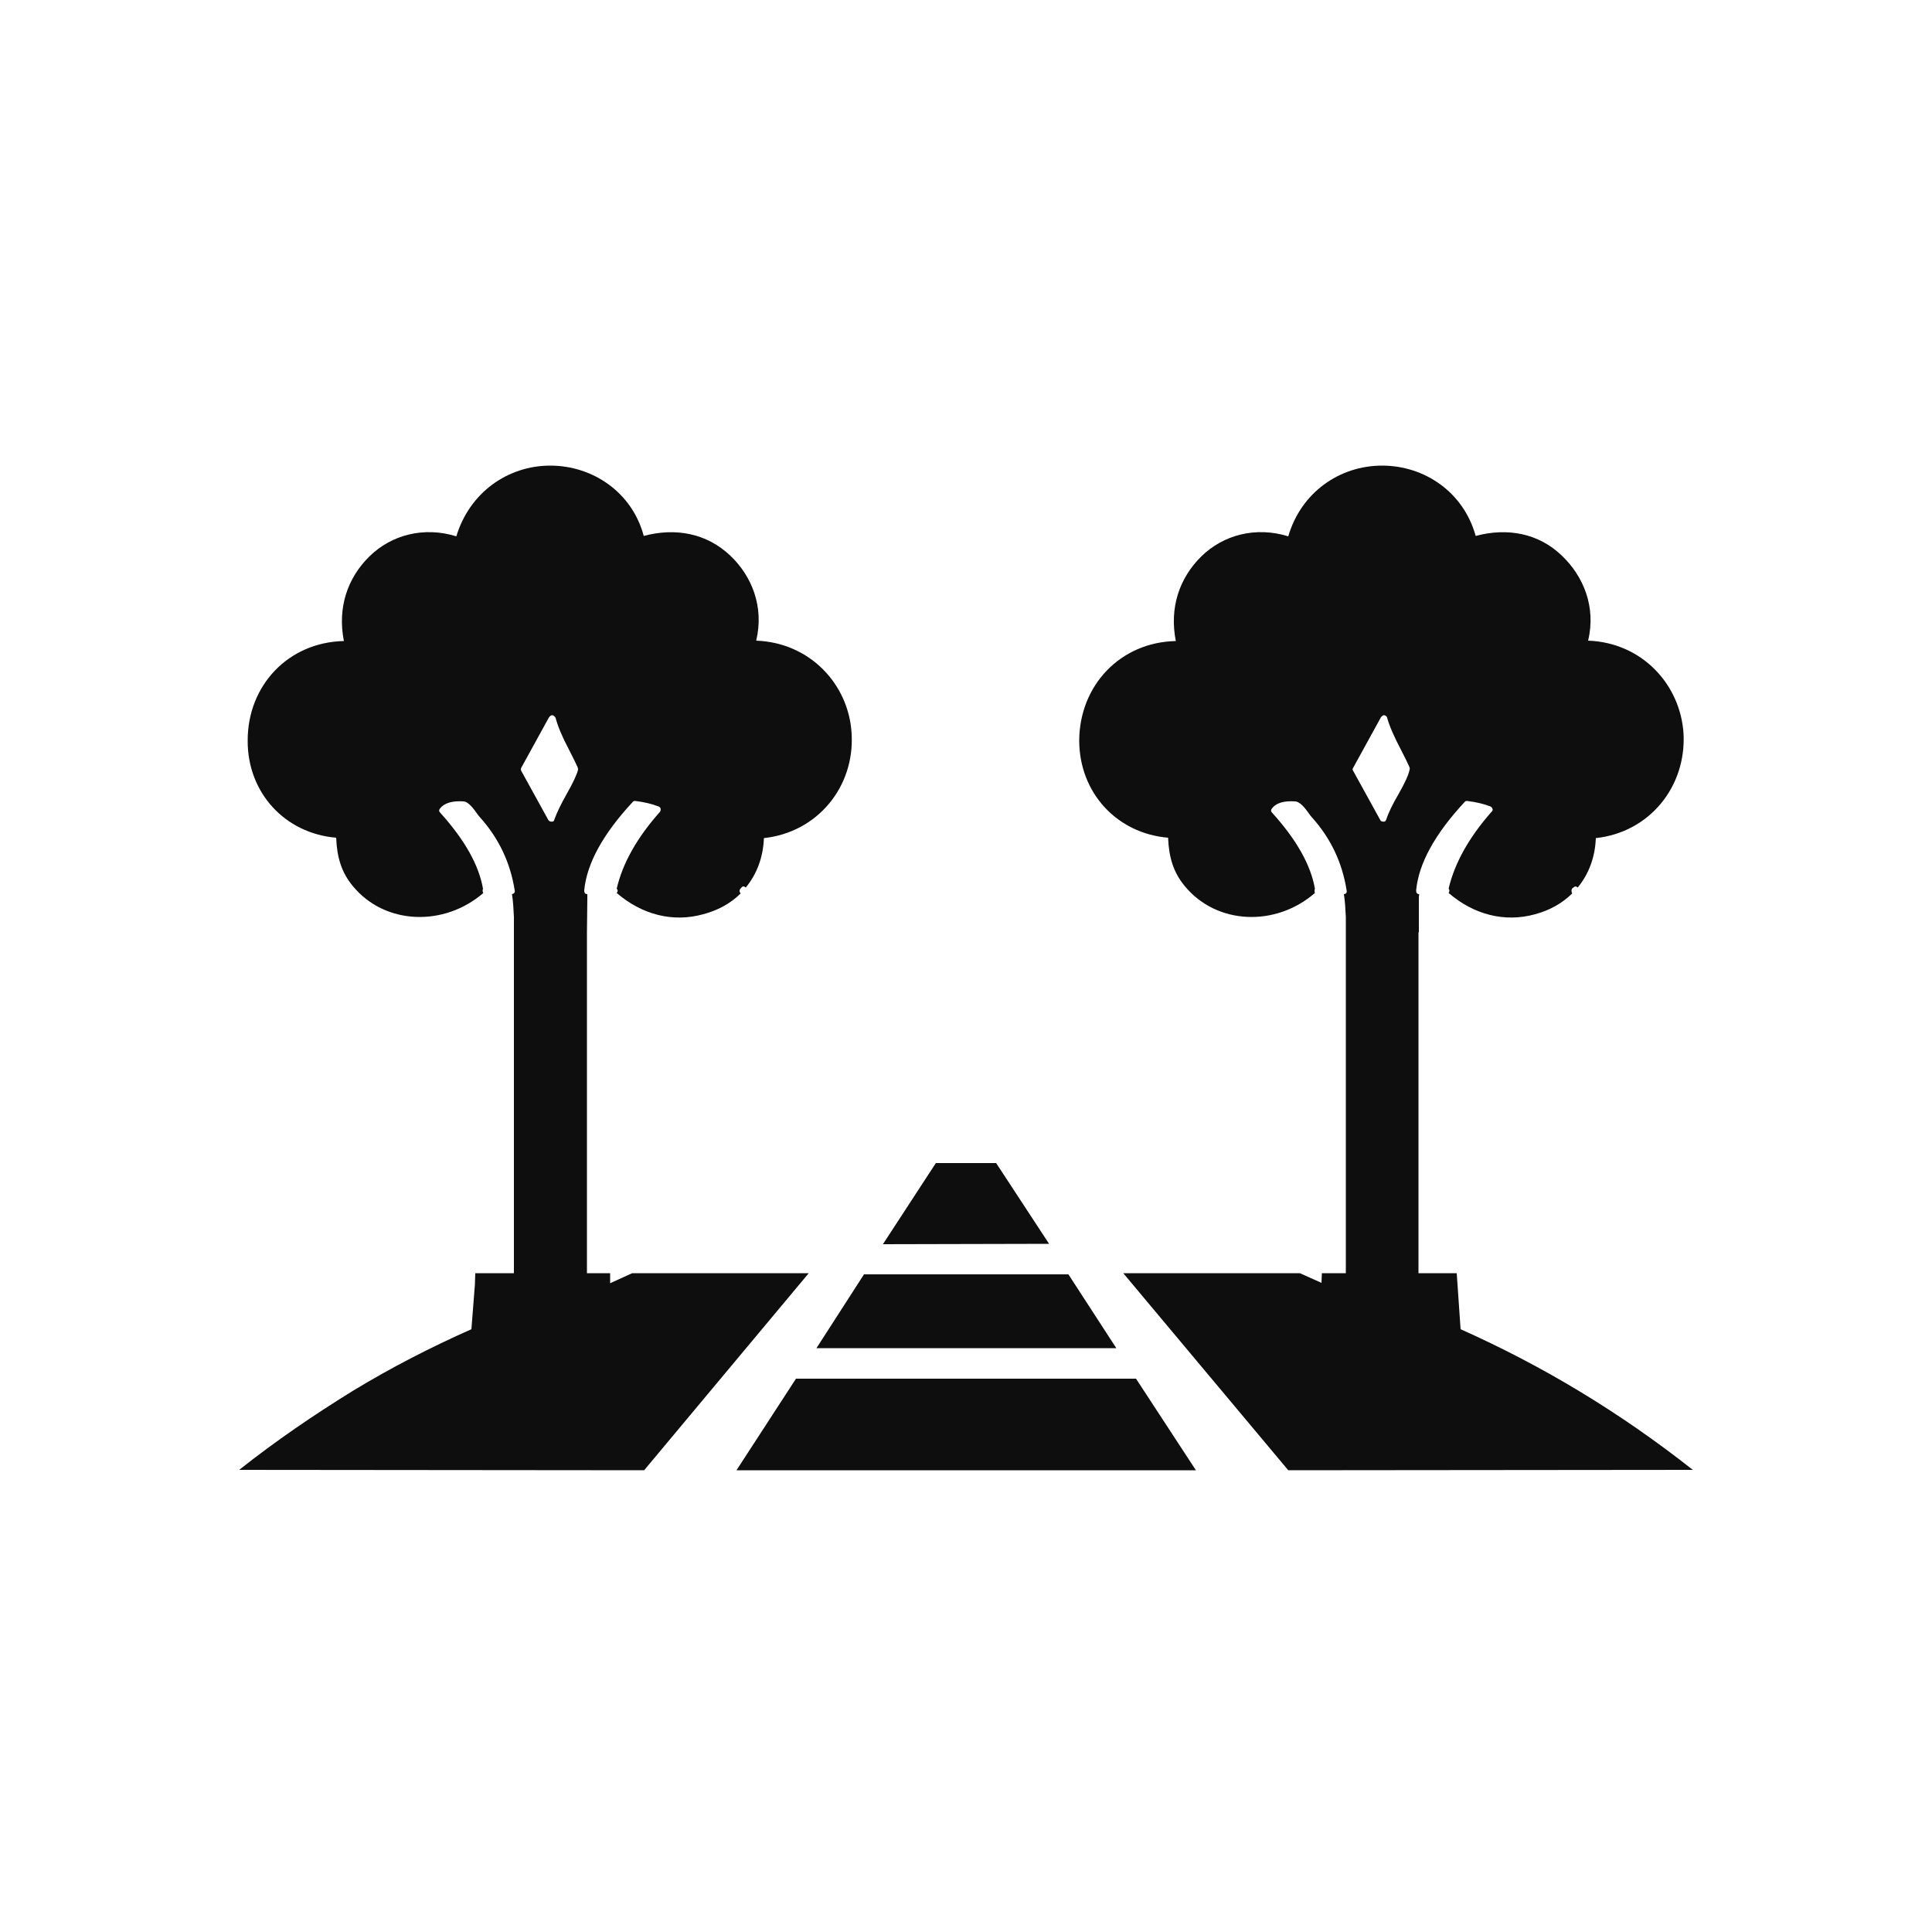
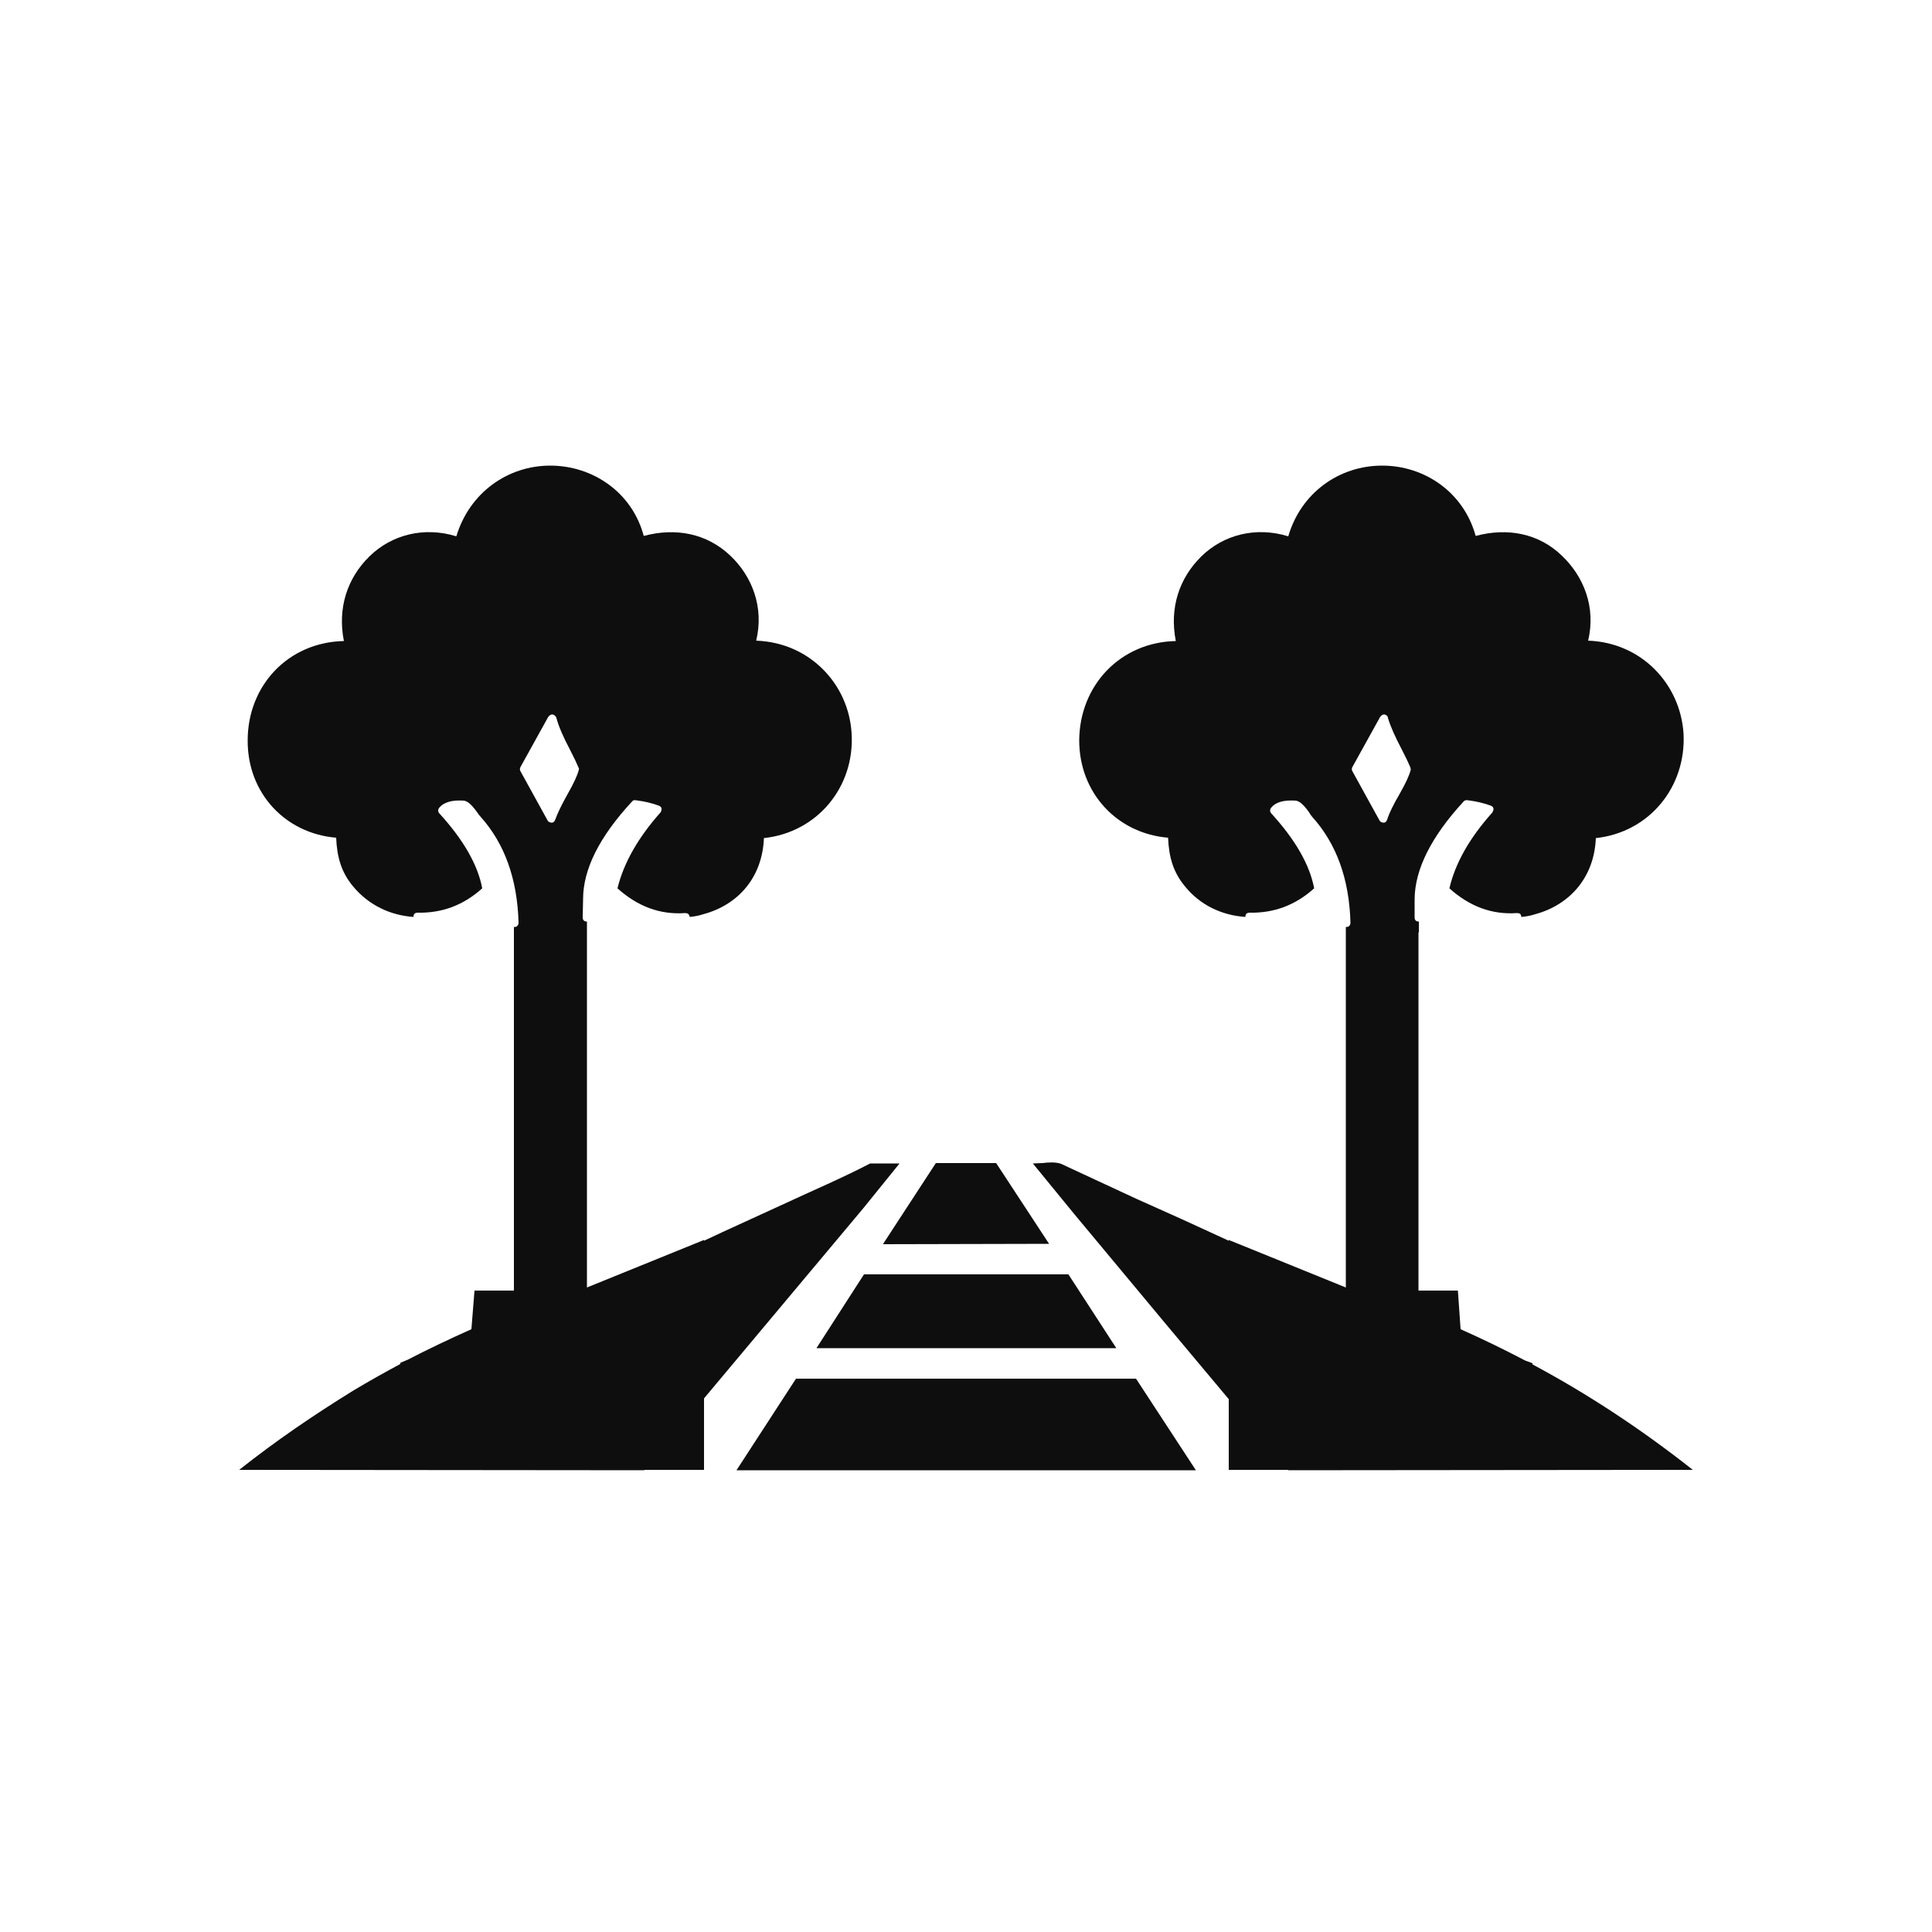
<svg xmlns="http://www.w3.org/2000/svg" width="50" height="50" viewBox="0 0 50 50" fill="none">
-   <path d="M16.36 32.95H20.93L16.67 38.05L6.19 38.04C7.15 37.28 8.12 36.62 9.14 35.99C10.13 35.39 11.14 34.87 12.2 34.4L12.29 33.25C12.29 33.15 12.3 33.05 12.3 32.95H13.3V23.73C13.29 23.53 13.28 23.33 13.25 23.14L13.25 23.14Q13.29 23.13 13.31 23.11Q13.33 23.08 13.32 23.04Q13.15 21.96 12.42 21.15Q12.39 21.12 12.32 21.02Q12.13 20.75 12 20.74Q11.56 20.71 11.39 20.92Q11.34 20.98 11.39 21.03Q12.34 22.08 12.5 23Q12.49 23.02 12.49 23.05Q12.49 23.09 12.51 23.11C11.49 23.99 9.96 23.94 9.13 22.93C8.84 22.58 8.72 22.19 8.7 21.68C7.38 21.57 6.4 20.52 6.41 19.16C6.41 17.74 7.46 16.62 8.9 16.59C8.73 15.73 8.99 14.96 9.56 14.4C10.13 13.84 10.97 13.62 11.81 13.88C12.15 12.75 13.14 12.05 14.24 12.05C15.34 12.05 16.36 12.74 16.66 13.87C17.48 13.65 18.29 13.8 18.9 14.38C19.46 14.91 19.78 15.71 19.57 16.58C20.96 16.63 21.97 17.71 22.04 18.99C22.12 20.36 21.16 21.54 19.77 21.69C19.75 22.2 19.58 22.63 19.3 22.97Q19.27 22.94 19.24 22.94Q19.21 22.94 19.18 22.98L19.17 22.99Q19.14 23.02 19.14 23.05Q19.14 23.1 19.17 23.12C18.91 23.38 18.58 23.56 18.2 23.66C17.41 23.88 16.61 23.67 15.96 23.11Q16.01 23.05 15.96 23Q16.19 22.01 17.08 21.01Q17.09 21 17.09 20.99Q17.12 20.9 17.04 20.87Q16.78 20.77 16.45 20.73Q16.4 20.72 16.37 20.76Q15.22 22 15.12 23.04Q15.12 23.05 15.12 23.05Q15.12 23.14 15.2 23.14C15.2 23.18 15.2 23.22 15.2 23.27L15.19 24.13H15.19V32.95H15.79L15.79 33.21ZM33.64 32.95 34.2 33.2 34.21 32.95H34.83V23.73C34.82 23.53 34.81 23.33 34.78 23.14L34.78 23.14Q34.87 23.13 34.85 23.04Q34.68 21.96 33.95 21.15Q33.92 21.12 33.85 21.02Q33.66 20.75 33.52 20.74Q33.08 20.71 32.92 20.92Q32.87 20.98 32.92 21.03Q33.87 22.08 34.03 23Q34.02 23.02 34.02 23.05Q34.02 23.09 34.03 23.11C33.02 23.99 31.49 23.94 30.66 22.93C30.37 22.58 30.25 22.19 30.23 21.68C28.91 21.57 27.93 20.52 27.93 19.16C27.94 17.74 28.99 16.62 30.43 16.59C30.26 15.73 30.52 14.96 31.09 14.4C31.66 13.84 32.5 13.62 33.34 13.88C33.67 12.75 34.66 12.05 35.77 12.05C36.87 12.05 37.88 12.74 38.19 13.87C39.01 13.65 39.82 13.8 40.42 14.38C40.98 14.91 41.31 15.71 41.1 16.58C42.49 16.63 43.49 17.71 43.57 18.99C43.64 20.36 42.69 21.54 41.3 21.69C41.28 22.2 41.11 22.63 40.83 22.97Q40.77 22.91 40.71 22.98L40.69 22.99Q40.67 23.02 40.67 23.05Q40.67 23.1 40.69 23.12C40.43 23.38 40.1 23.56 39.73 23.66C38.94 23.88 38.14 23.67 37.49 23.11Q37.51 23.08 37.51 23.05Q37.51 23.02 37.49 23Q37.72 22.01 38.6 21.01Q38.61 21 38.62 20.99Q38.64 20.95 38.62 20.92Q38.61 20.89 38.57 20.87Q38.31 20.77 37.98 20.73Q37.93 20.72 37.9 20.76Q36.75 22 36.65 23.04Q36.65 23.05 36.65 23.05Q36.65 23.14 36.73 23.14C36.72 23.18 36.72 23.22 36.72 23.27L36.72 24.13H36.71V32.95H37.7L37.8 34.4C39.93 35.35 41.92 36.55 43.81 38.04L33.34 38.05L30.15 34.24L29.07 32.95ZM30.95 38.05 19.06 38.05 20.6 35.68 29.4 35.68ZM28.89 34.89 21.13 34.89 22.36 32.98 27.65 32.98ZM25.78 30.1 27.15 32.19 22.85 32.2 24.22 30.1ZM14.23 18.54Q14.22 18.55 14.21 18.56L13.49 19.87Q13.47 19.91 13.49 19.95L14.19 21.22Q14.21 21.25 14.24 21.26Q14.28 21.27 14.31 21.26Q14.34 21.25 14.35 21.2Q14.44 20.95 14.67 20.54Q14.91 20.12 14.96 19.92Q14.96 19.89 14.95 19.86Q14.88 19.7 14.73 19.41Q14.46 18.9 14.38 18.58Q14.37 18.56 14.35 18.54Q14.29 18.48 14.23 18.54ZM35.76 18.54Q35.75 18.55 35.74 18.56L35.02 19.87Q34.99 19.91 35.02 19.95L35.72 21.22Q35.73 21.25 35.77 21.26Q35.81 21.27 35.84 21.26Q35.86 21.25 35.88 21.2Q35.96 20.95 36.2 20.54Q36.44 20.12 36.48 19.92Q36.49 19.89 36.48 19.86Q36.41 19.7 36.26 19.41Q35.99 18.9 35.9 18.58Q35.9 18.56 35.88 18.54Q35.85 18.51 35.82 18.51Q35.79 18.51 35.76 18.54Z" fill="#0E0E0E" />
+   <path d="M12.28 33.4H13.3V23.99H13.31L13.31 23.99Q13.37 23.99 13.39 23.96Q13.42 23.93 13.42 23.87Q13.37 22.18 12.44 21.14Q12.41 21.11 12.34 21.01Q12.14 20.73 12 20.72Q11.55 20.69 11.37 20.9Q11.31 20.98 11.37 21.05Q12.31 22.08 12.48 22.99Q11.76 23.64 10.81 23.62Q10.7 23.62 10.7 23.73C10.11 23.69 9.54 23.43 9.13 22.93C8.84 22.58 8.72 22.19 8.7 21.68C7.38 21.57 6.4 20.52 6.41 19.16C6.41 17.74 7.46 16.62 8.9 16.59C8.73 15.73 8.99 14.96 9.56 14.4C10.13 13.84 10.97 13.62 11.81 13.88C12.15 12.75 13.14 12.05 14.24 12.05C15.34 12.05 16.36 12.74 16.66 13.87C17.48 13.65 18.29 13.8 18.9 14.38C19.46 14.91 19.78 15.71 19.57 16.58C20.96 16.63 21.97 17.71 22.04 18.99C22.12 20.36 21.16 21.54 19.77 21.69C19.73 22.71 19.1 23.42 18.2 23.66C18.08 23.7 17.96 23.72 17.85 23.73Q17.84 23.68 17.81 23.65Q17.78 23.63 17.73 23.63Q16.77 23.7 15.98 22.99Q16.22 22.01 17.09 21.03Q17.11 21.01 17.11 20.99Q17.15 20.89 17.05 20.85Q16.78 20.75 16.45 20.71Q16.39 20.7 16.36 20.74Q15.09 22.11 15.09 23.27L15.08 23.74L15.08 23.74Q15.08 23.85 15.19 23.85H15.19L15.19 24.13H15.19V33.32L18.22 32.09V32.11L18.69 31.89L20.24 31.18C21.01 30.82 21.77 30.5 22.52 30.11L23.28 30.11L22.35 31.26L18.22 36.19V38.04H16.68L16.67 38.05L6.19 38.04C7.15 37.28 8.12 36.62 9.14 35.99C9.54 35.75 9.95 35.52 10.36 35.3V35.27L10.55 35.19C11.09 34.91 11.64 34.65 12.2 34.4ZM31.8 32.09 34.83 33.32V23.99H34.84L34.84 23.99Q34.9 23.99 34.92 23.96Q34.95 23.93 34.95 23.87Q34.9 22.18 33.96 21.14Q33.93 21.11 33.87 21.01Q33.67 20.73 33.53 20.72Q33.07 20.69 32.9 20.9Q32.84 20.98 32.9 21.05Q33.84 22.08 34.01 22.99Q33.29 23.64 32.34 23.62Q32.23 23.62 32.23 23.73C31.63 23.69 31.06 23.43 30.66 22.93C30.37 22.58 30.25 22.19 30.23 21.68C28.91 21.57 27.93 20.52 27.93 19.16C27.94 17.74 28.99 16.62 30.43 16.59C30.26 15.73 30.52 14.96 31.09 14.4C31.66 13.84 32.5 13.62 33.34 13.88C33.67 12.75 34.66 12.05 35.77 12.05C36.87 12.05 37.88 12.74 38.19 13.87C39.01 13.65 39.82 13.8 40.42 14.38C40.98 14.91 41.31 15.71 41.1 16.58C42.49 16.63 43.49 17.71 43.57 18.99C43.64 20.36 42.69 21.54 41.3 21.69C41.26 22.71 40.62 23.42 39.73 23.66C39.61 23.7 39.49 23.72 39.37 23.73Q39.37 23.68 39.34 23.65Q39.31 23.63 39.26 23.63Q38.3 23.7 37.51 22.99Q37.74 22.01 38.62 21.03Q38.63 21.01 38.64 20.99Q38.68 20.89 38.58 20.85Q38.31 20.75 37.98 20.71Q37.92 20.7 37.88 20.74Q36.62 22.11 36.61 23.27L36.61 23.74L36.61 23.74V23.74Q36.61 23.85 36.72 23.85H36.72L36.72 24.13H36.71V33.4H37.73L37.8 34.4C38.36 34.65 38.92 34.92 39.47 35.21L39.66 35.28V35.31C41.1 36.08 42.48 36.99 43.81 38.04L33.34 38.05L33.34 38.04H31.8V36.21L30.15 34.24L27.81 31.43L26.73 30.11C26.81 30.11 26.89 30.1 26.97 30.1L26.97 30.1L26.97 30.1L26.97 30.1L26.98 30.1L26.98 30.1L26.98 30.1C27.14 30.08 27.32 30.07 27.46 30.12L29.42 31.03L30.58 31.55L31.8 32.11ZM30.95 38.05 19.06 38.05 20.6 35.68 29.4 35.68ZM28.89 34.89 21.13 34.89 22.36 32.98 27.65 32.98ZM25.78 30.1 27.15 32.19 22.85 32.2 24.22 30.1ZM14.21 18.53Q14.2 18.54 14.19 18.55L13.47 19.85Q13.44 19.91 13.47 19.96L14.17 21.23Q14.19 21.27 14.23 21.28Q14.33 21.32 14.37 21.21Q14.46 20.96 14.69 20.55Q14.93 20.13 14.98 19.92Q14.99 19.89 14.97 19.86Q14.9 19.69 14.75 19.4Q14.48 18.89 14.4 18.58Q14.39 18.55 14.37 18.53Q14.29 18.45 14.21 18.53ZM35.74 18.53Q35.73 18.54 35.72 18.55L35 19.85Q34.97 19.91 35 19.96L35.7 21.23Q35.72 21.27 35.76 21.28Q35.86 21.32 35.9 21.21Q35.98 20.96 36.22 20.55Q36.46 20.13 36.51 19.92Q36.51 19.89 36.5 19.86Q36.43 19.69 36.28 19.4Q36.01 18.89 35.92 18.58Q35.92 18.55 35.9 18.53Q35.82 18.45 35.74 18.53Z" fill="#0E0E0E" />
</svg>
